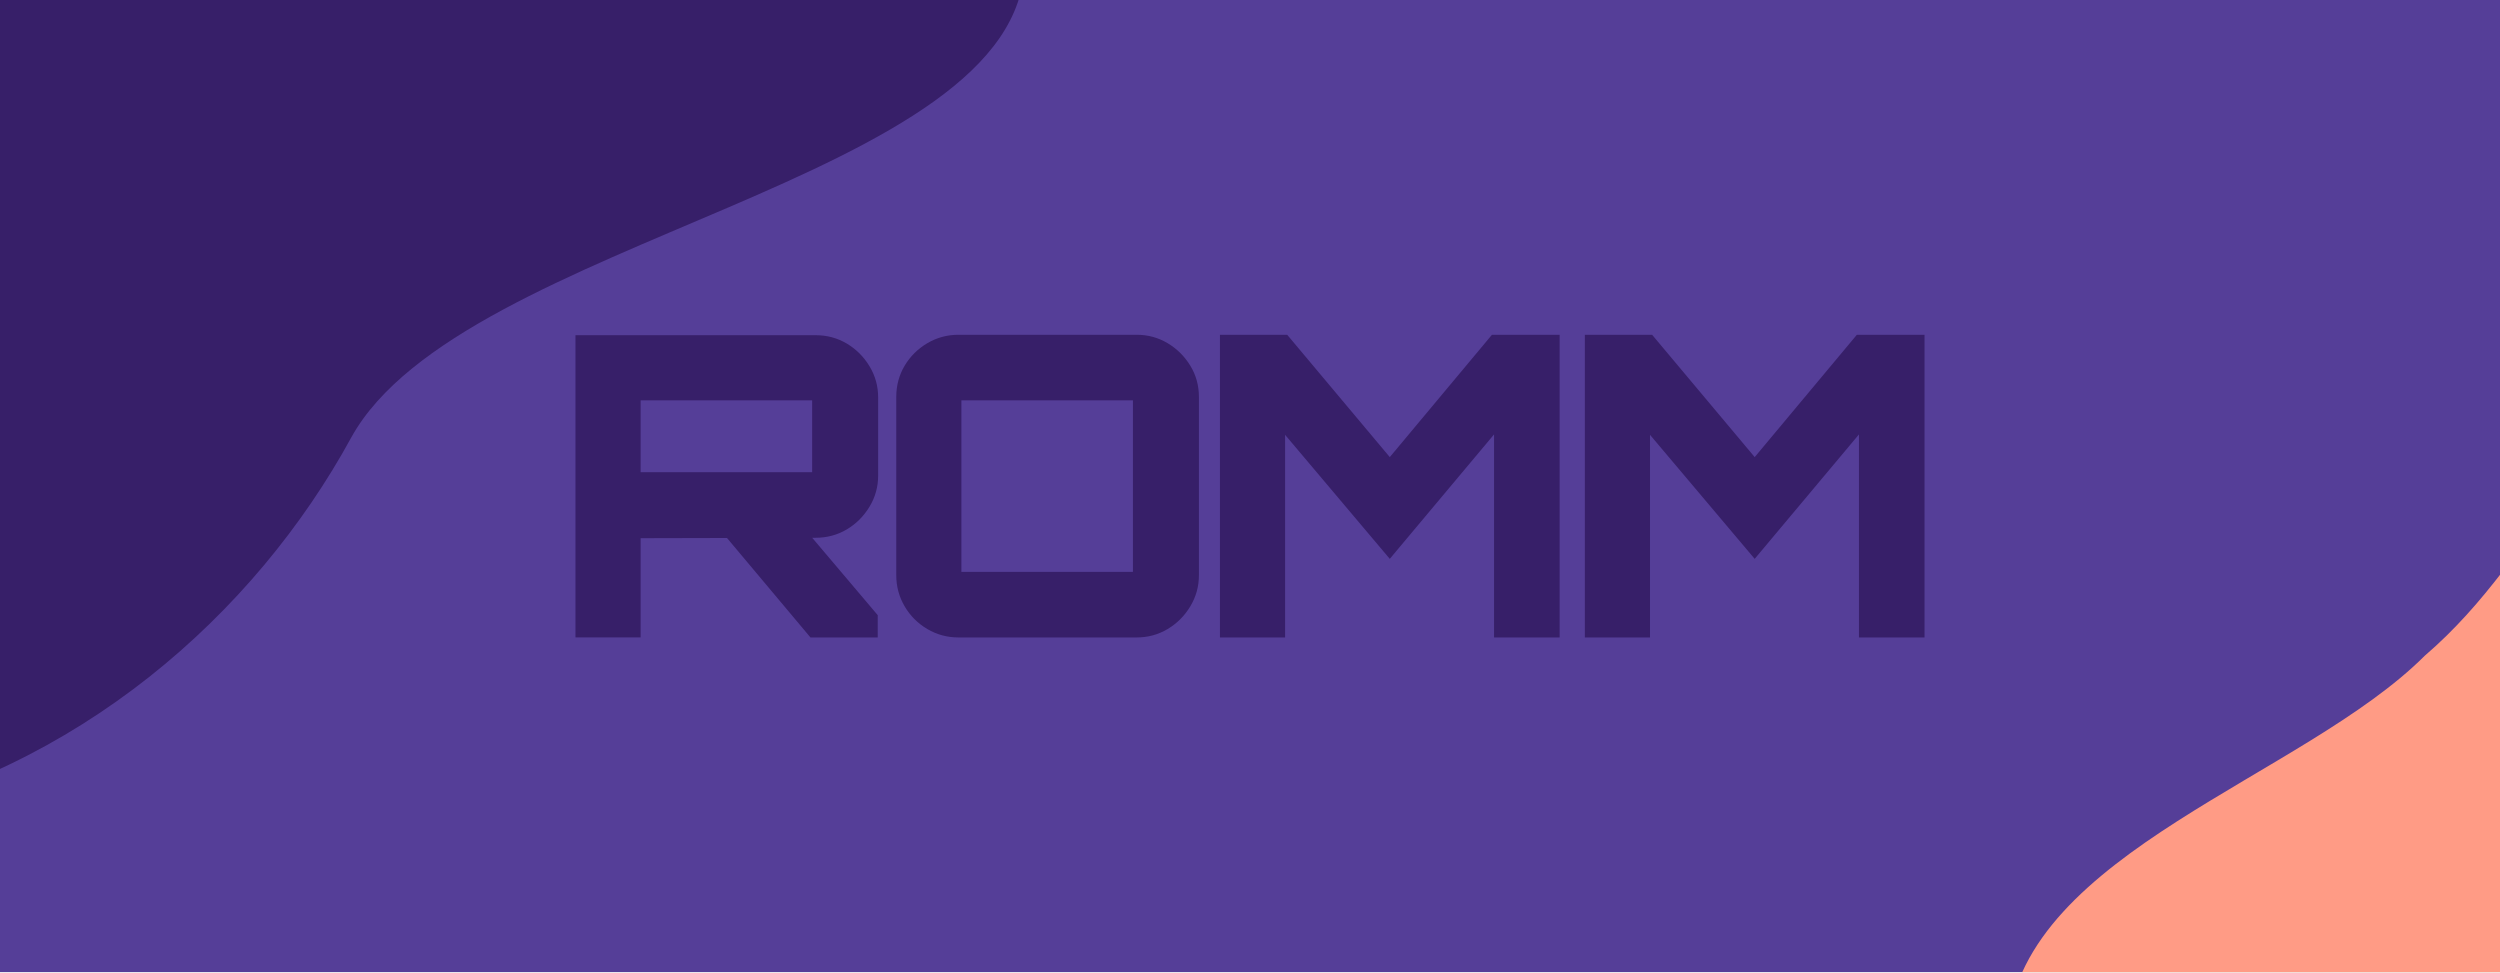
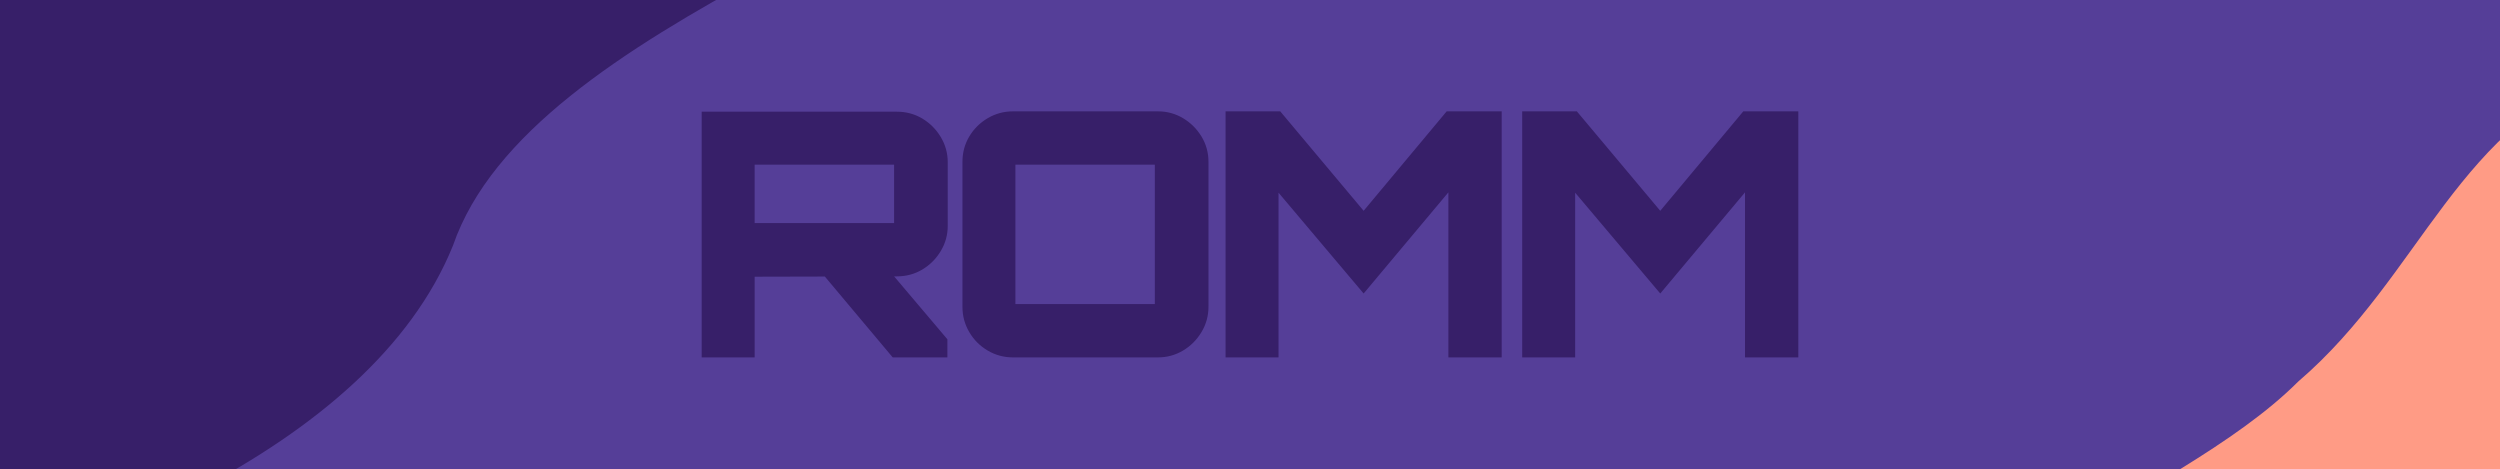
- <svg xmlns="http://www.w3.org/2000/svg" width="1638.854" height="637.332" preserveAspectRatio="none" viewBox="0 0 1638.854 637.332" version="1.1" id="svg4" xml:space="preserve">
-   <g fill="none" mask="url(#a)" id="g3" transform="matrix(1.138093,0,0,1.138093,-9.2610648e-8,1.7278016e-6)">
+ <svg xmlns="http://www.w3.org/2000/svg" width="1600" height="300" preserveAspectRatio="none" viewBox="0 0 1600 300" version="1.1" id="svg4" xml:space="preserve">
+   <g fill="none" mask="url(#a)" id="g3" transform="matrix(1.138093,0,0,1.138093,-19.42725,-218.6661)">
    <path fill="#553e98" d="M 0,0 H 1440 V 560 H 0 Z" id="path1" />
-     <path fill="#371f69" d="M -160.713,662.458 C -64.138,673.924 -191.324,493.888 -88.091,472.182 44.354,444.335 146.603,354.181 202.382,251.887 266.137,136.795 589.004,104.72 590.116,-21.308 633.768,-163.008 252.109,-396.72 171.294,-471.876 109.162,-39.36 36.584,-76.528 -35.929,-100.999 c -72.513,-24.471 -136.918,-36.348 -201.064,2.563 -64.146,38.911 -120.184,90.417 -159.942,179.808 -39.758,89.391 -47.281,191.069 -66.868,292.901 -23.478,127.277 -103.254,255.272 -70.499,369.134 32.755,113.862 153.263,86.93 217.993,162.292 33.983,-432.157 210.355,-290.633 298.888,-279.064" id="path2" style="stroke-width:1.011" />
-     <path fill="#ff9b85" d="m 1716.417,1170.935 c 100,30 230,40 310,-40 80,-80 30,-210 70,-310 35,-90 130,-150 140,-240 10,-100 -10,-220 -90,-290 -80,-70 -200,-40 -300,-60 -90,-20 -180,-60 -270,-30 -90,30 -109.699,116.717 -179.699,176.717 -70,70 -230.301,113.283 -240.301,213.283 -10,100 110,160 170,240 50,70 90,130 150,180 70,60 140,140 230,160" id="path3" />
+     <path fill="#371f69" d="M 25.12,734.104 C 121.695,745.57 -182.368,561.056 -79.135,539.351 53.31,511.503 224.966,445.978 271.789,330.251 315.394,203.963 566.615,142.782 661.763,43.622 705.415,-98.078 437.942,-325.073 357.127,-400.229 294.994,32.287 222.416,-4.881 149.904,-29.353 77.391,-53.824 12.985,-65.7 -51.16,-26.789 -115.306,12.122 -171.344,63.627 -211.102,153.018 c -39.758,89.391 -47.281,191.069 -66.868,292.901 -23.478,127.277 -103.254,255.272 -70.499,369.134 32.755,113.862 153.263,86.93 217.993,162.292 C -96.493,545.188 79.879,686.712 168.412,698.281" id="path2" style="stroke-width:1.011" />
+     <path fill="#ff9b85" d="m 1629.098,1200.041 c 100,30 230,40 310,-40 80,-80 30,-210 70,-310 35,-90 130,-150 140,-240 10,-100 -10,-220 -90,-290 -80,-70 -200,-40 -300,-60 -90,-20 -180,-60 -270,-30 -90,30 -109.699,116.717 -179.699,176.717 -70,70 -230.301,113.283 -240.301,213.283 -10,100 110,160 170,240 50,70 90,130 150,180 70,60 140,140 230,160" id="path3" />
  </g>
  <defs id="defs4">
    <mask id="a">
      <path fill="#ffffff" d="M 0,0 H 1440 V 560 H 0 Z" id="path4" />
    </mask>
  </defs>
-   <path d="M 377.243,417.877 V 219.73 h 157.358 q 11.284,0 20.532,5.505 c 6.147,3.67 11.119,8.642 14.881,14.881 3.761,6.239 5.651,13.046 5.651,20.385 v 51.266 c 0,7.358 -1.89,14.147 -5.651,20.385 -3.761,6.238 -8.734,11.211 -14.881,14.881 -6.165,3.67 -12.991,5.505 -20.532,5.505 l -114.642,0.275 v 65.046 H 377.243 Z M 532.4,309.565 v -47.119 H 419.959 v 47.119 z m -1.101,108.312 -57.596,-68.624 h 55.945 l 45.743,54.018 v 14.605 z m 97.009,0 c -7.358,0 -14.147,-1.835 -20.385,-5.505 -6.257,-3.67 -11.211,-8.642 -14.881,-14.881 -3.67,-6.239 -5.505,-13.046 -5.505,-20.404 V 260.244 q 0,-11.284 5.505,-20.532 c 3.67,-6.147 8.642,-11.064 14.881,-14.752 6.238,-3.67 13.046,-5.505 20.385,-5.505 H 745.152 q 11.009,0 20.257,5.505 c 6.147,3.67 11.119,8.587 14.881,14.752 3.761,6.165 5.651,12.991 5.651,20.532 v 116.844 c 0,7.358 -1.89,14.147 -5.651,20.404 -3.761,6.257 -8.734,11.211 -14.881,14.881 q -9.248,5.505 -20.257,5.505 z M 742.675,374.886 V 262.446 H 630.234 v 112.44 z m 57.046,42.991 V 219.455 h 44.092 l 67.248,80.202 66.972,-80.202 h 44.367 v 198.422 h -42.991 v -133.101 l -68.349,81.578 -68.624,-81.303 v 132.826 z m 239.211,0 V 219.455 h 44.092 l 67.248,80.202 66.973,-80.202 h 44.367 v 198.422 h -42.991 v -133.101 l -68.349,81.578 -68.624,-81.303 v 132.826 z" style="fill:#371f69;fill-opacity:1;stroke-width:1.835" id="path1-0" />
+   <path d="M 449.077,228.735 V 71.483 h 124.882 q 8.955,0 16.295,4.369 c 4.878,2.912 8.824,6.859 11.81,11.81 2.985,4.951 4.485,10.353 4.485,16.178 v 40.685 c 0,5.839 -1.5,11.227 -4.485,16.178 -2.985,4.951 -6.931,8.897 -11.81,11.809 -4.893,2.912 -10.31,4.369 -16.295,4.369 l -90.982,0.218 v 51.621 H 449.077 Z M 572.211,142.777 V 105.383 H 482.976 v 37.395 z m -0.874,85.958 -45.709,-54.461 h 44.399 l 36.302,42.87 v 11.591 z m 76.988,0 c -5.839,0 -11.227,-1.456 -16.178,-4.369 -4.966,-2.912 -8.897,-6.859 -11.81,-11.81 -2.912,-4.951 -4.369,-10.353 -4.369,-16.193 v -92.729 q 0,-8.955 4.369,-16.295 c 2.912,-4.878 6.859,-8.781 11.81,-11.708 4.951,-2.912 10.353,-4.369 16.178,-4.369 h 92.729 q 8.737,0 16.076,4.369 c 4.878,2.912 8.824,6.815 11.81,11.708 2.985,4.893 4.485,10.31 4.485,16.295 v 92.729 c 0,5.839 -1.5,11.227 -4.485,16.193 -2.985,4.966 -6.931,8.897 -11.81,11.81 q -7.339,4.369 -16.076,4.369 z m 90.763,-34.118 v -89.234 h -89.234 v 89.234 z m 45.272,34.118 V 71.265 h 34.992 l 53.369,63.649 53.15,-63.649 h 35.21 V 228.735 H 926.964 V 123.104 l -54.242,64.742 -54.461,-64.523 v 105.412 z m 189.841,0 V 71.265 h 34.992 l 53.369,63.649 53.151,-63.649 h 35.21 V 228.735 h -34.118 V 123.104 l -54.242,64.742 -54.461,-64.523 v 105.412 z" style="fill:#371f69;fill-opacity:1;stroke-width:1.456" id="path1-0" />
</svg>
